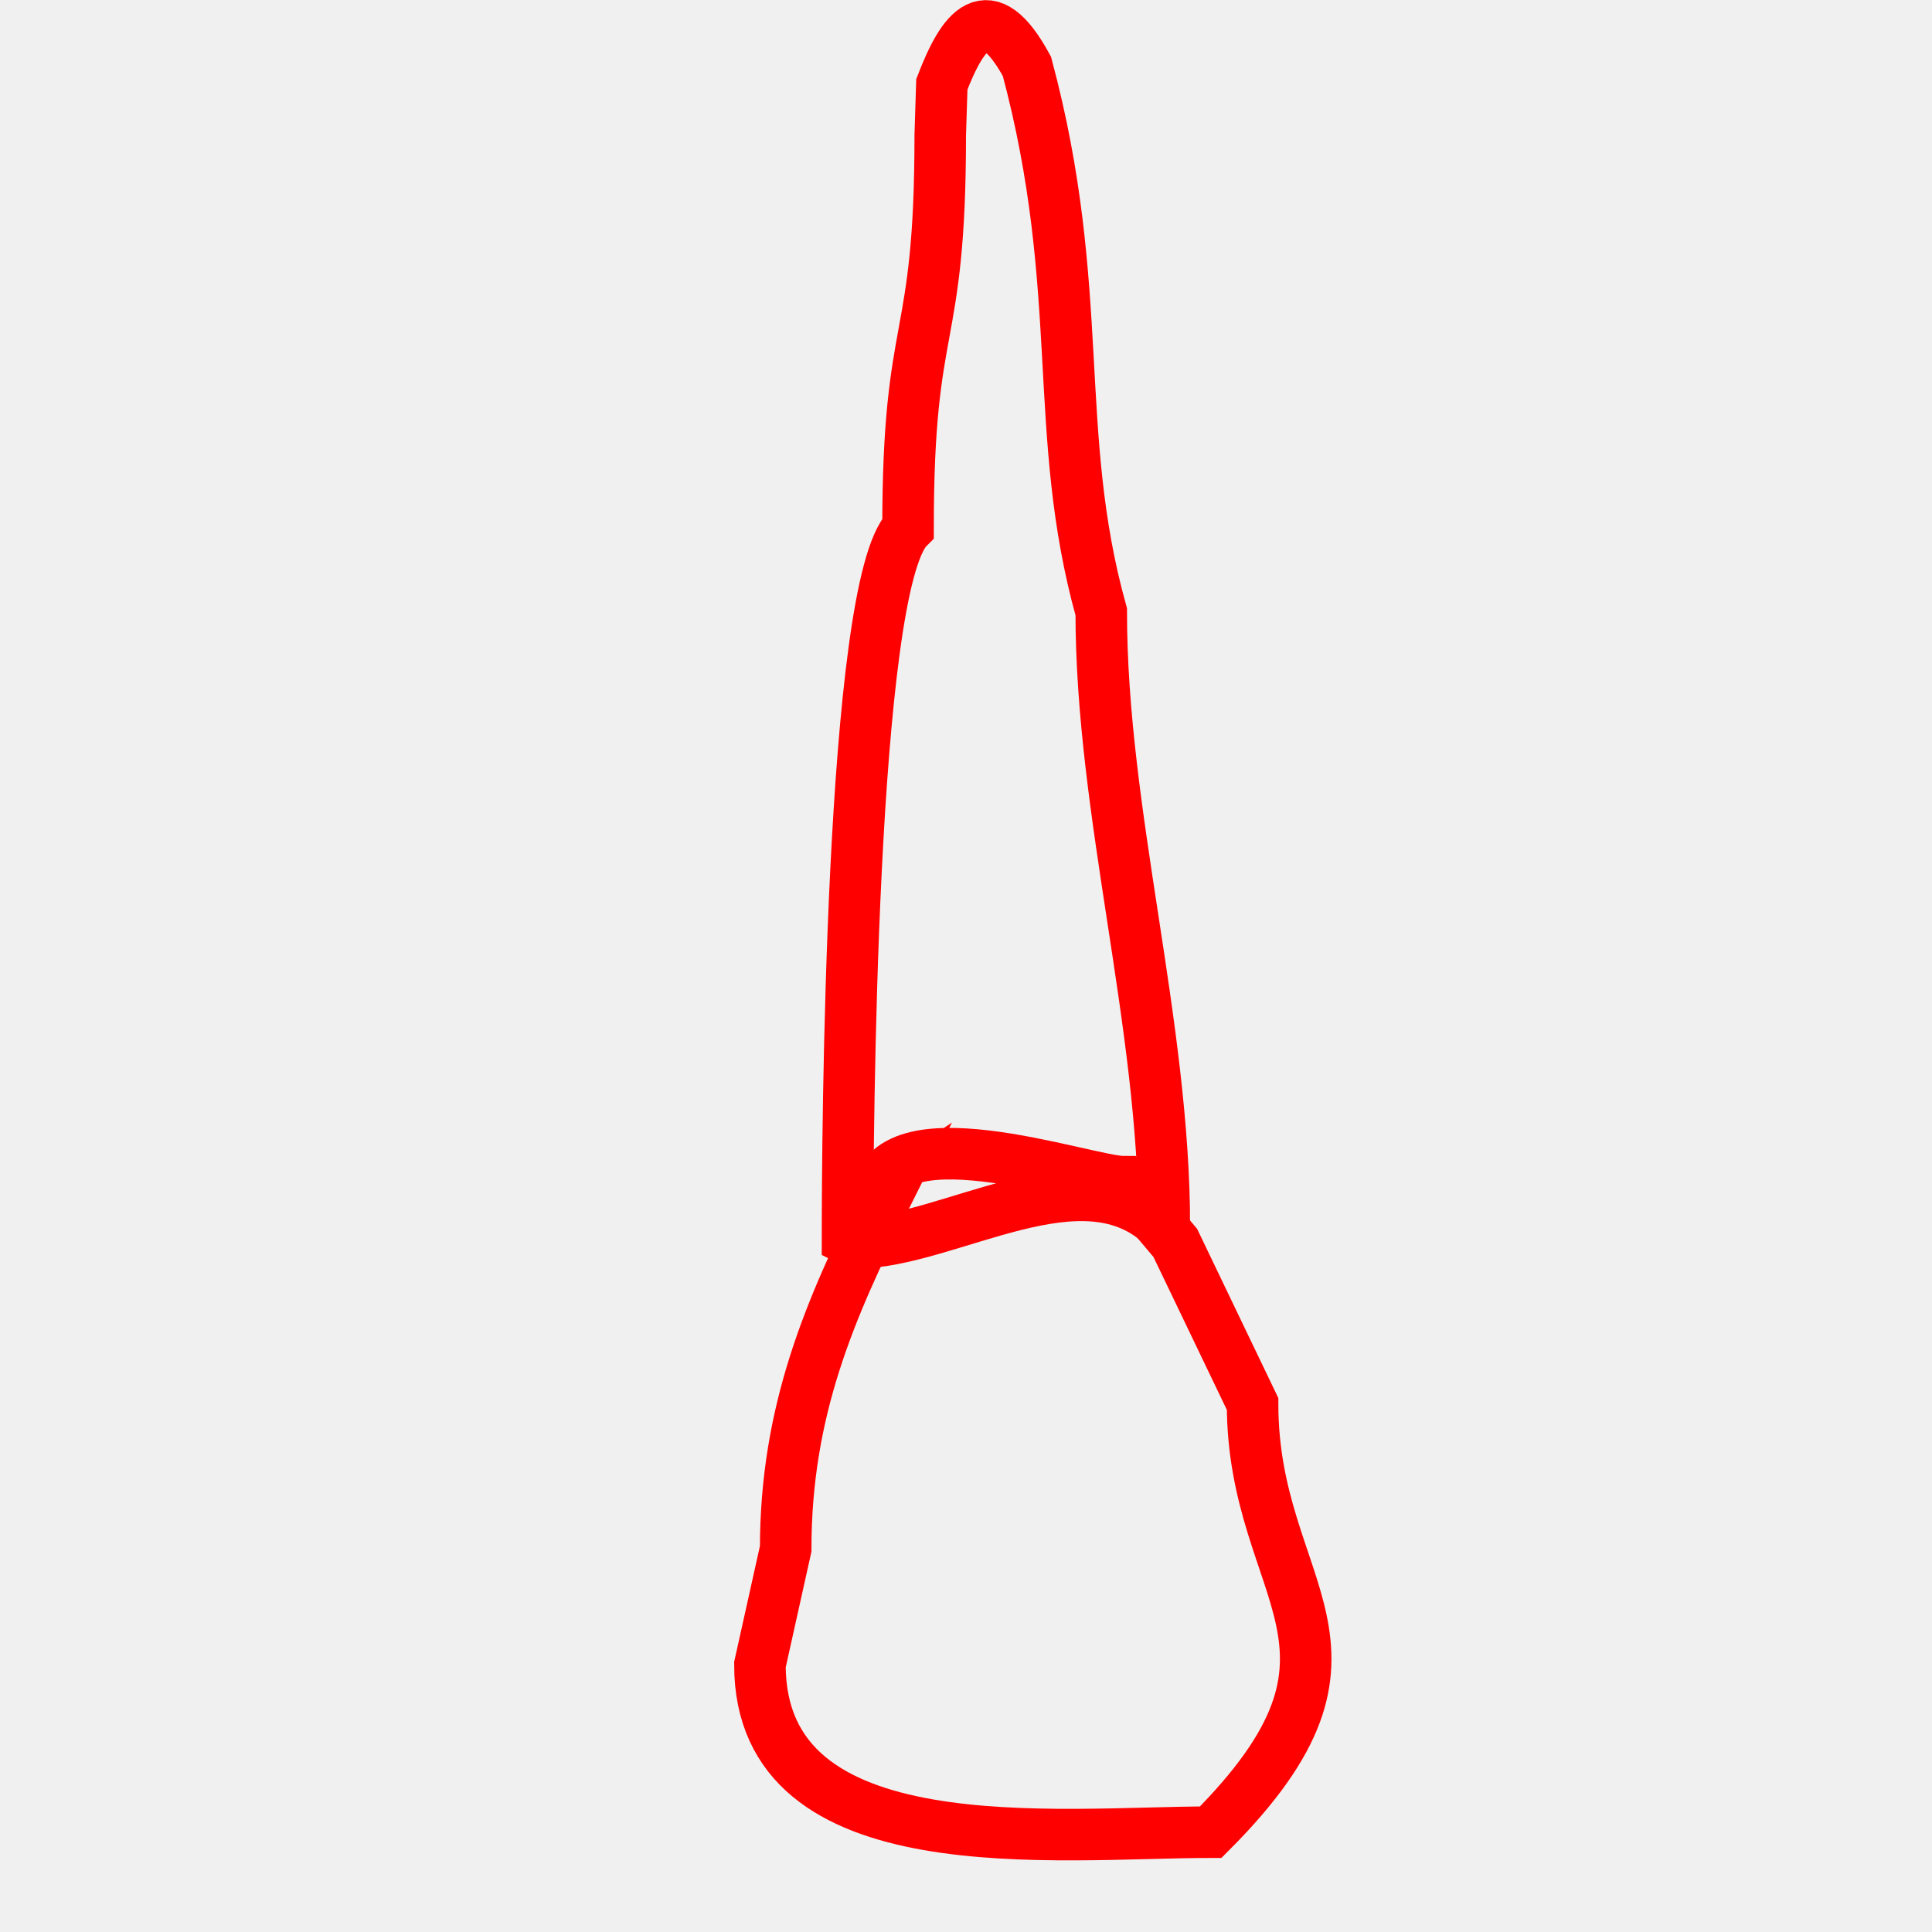
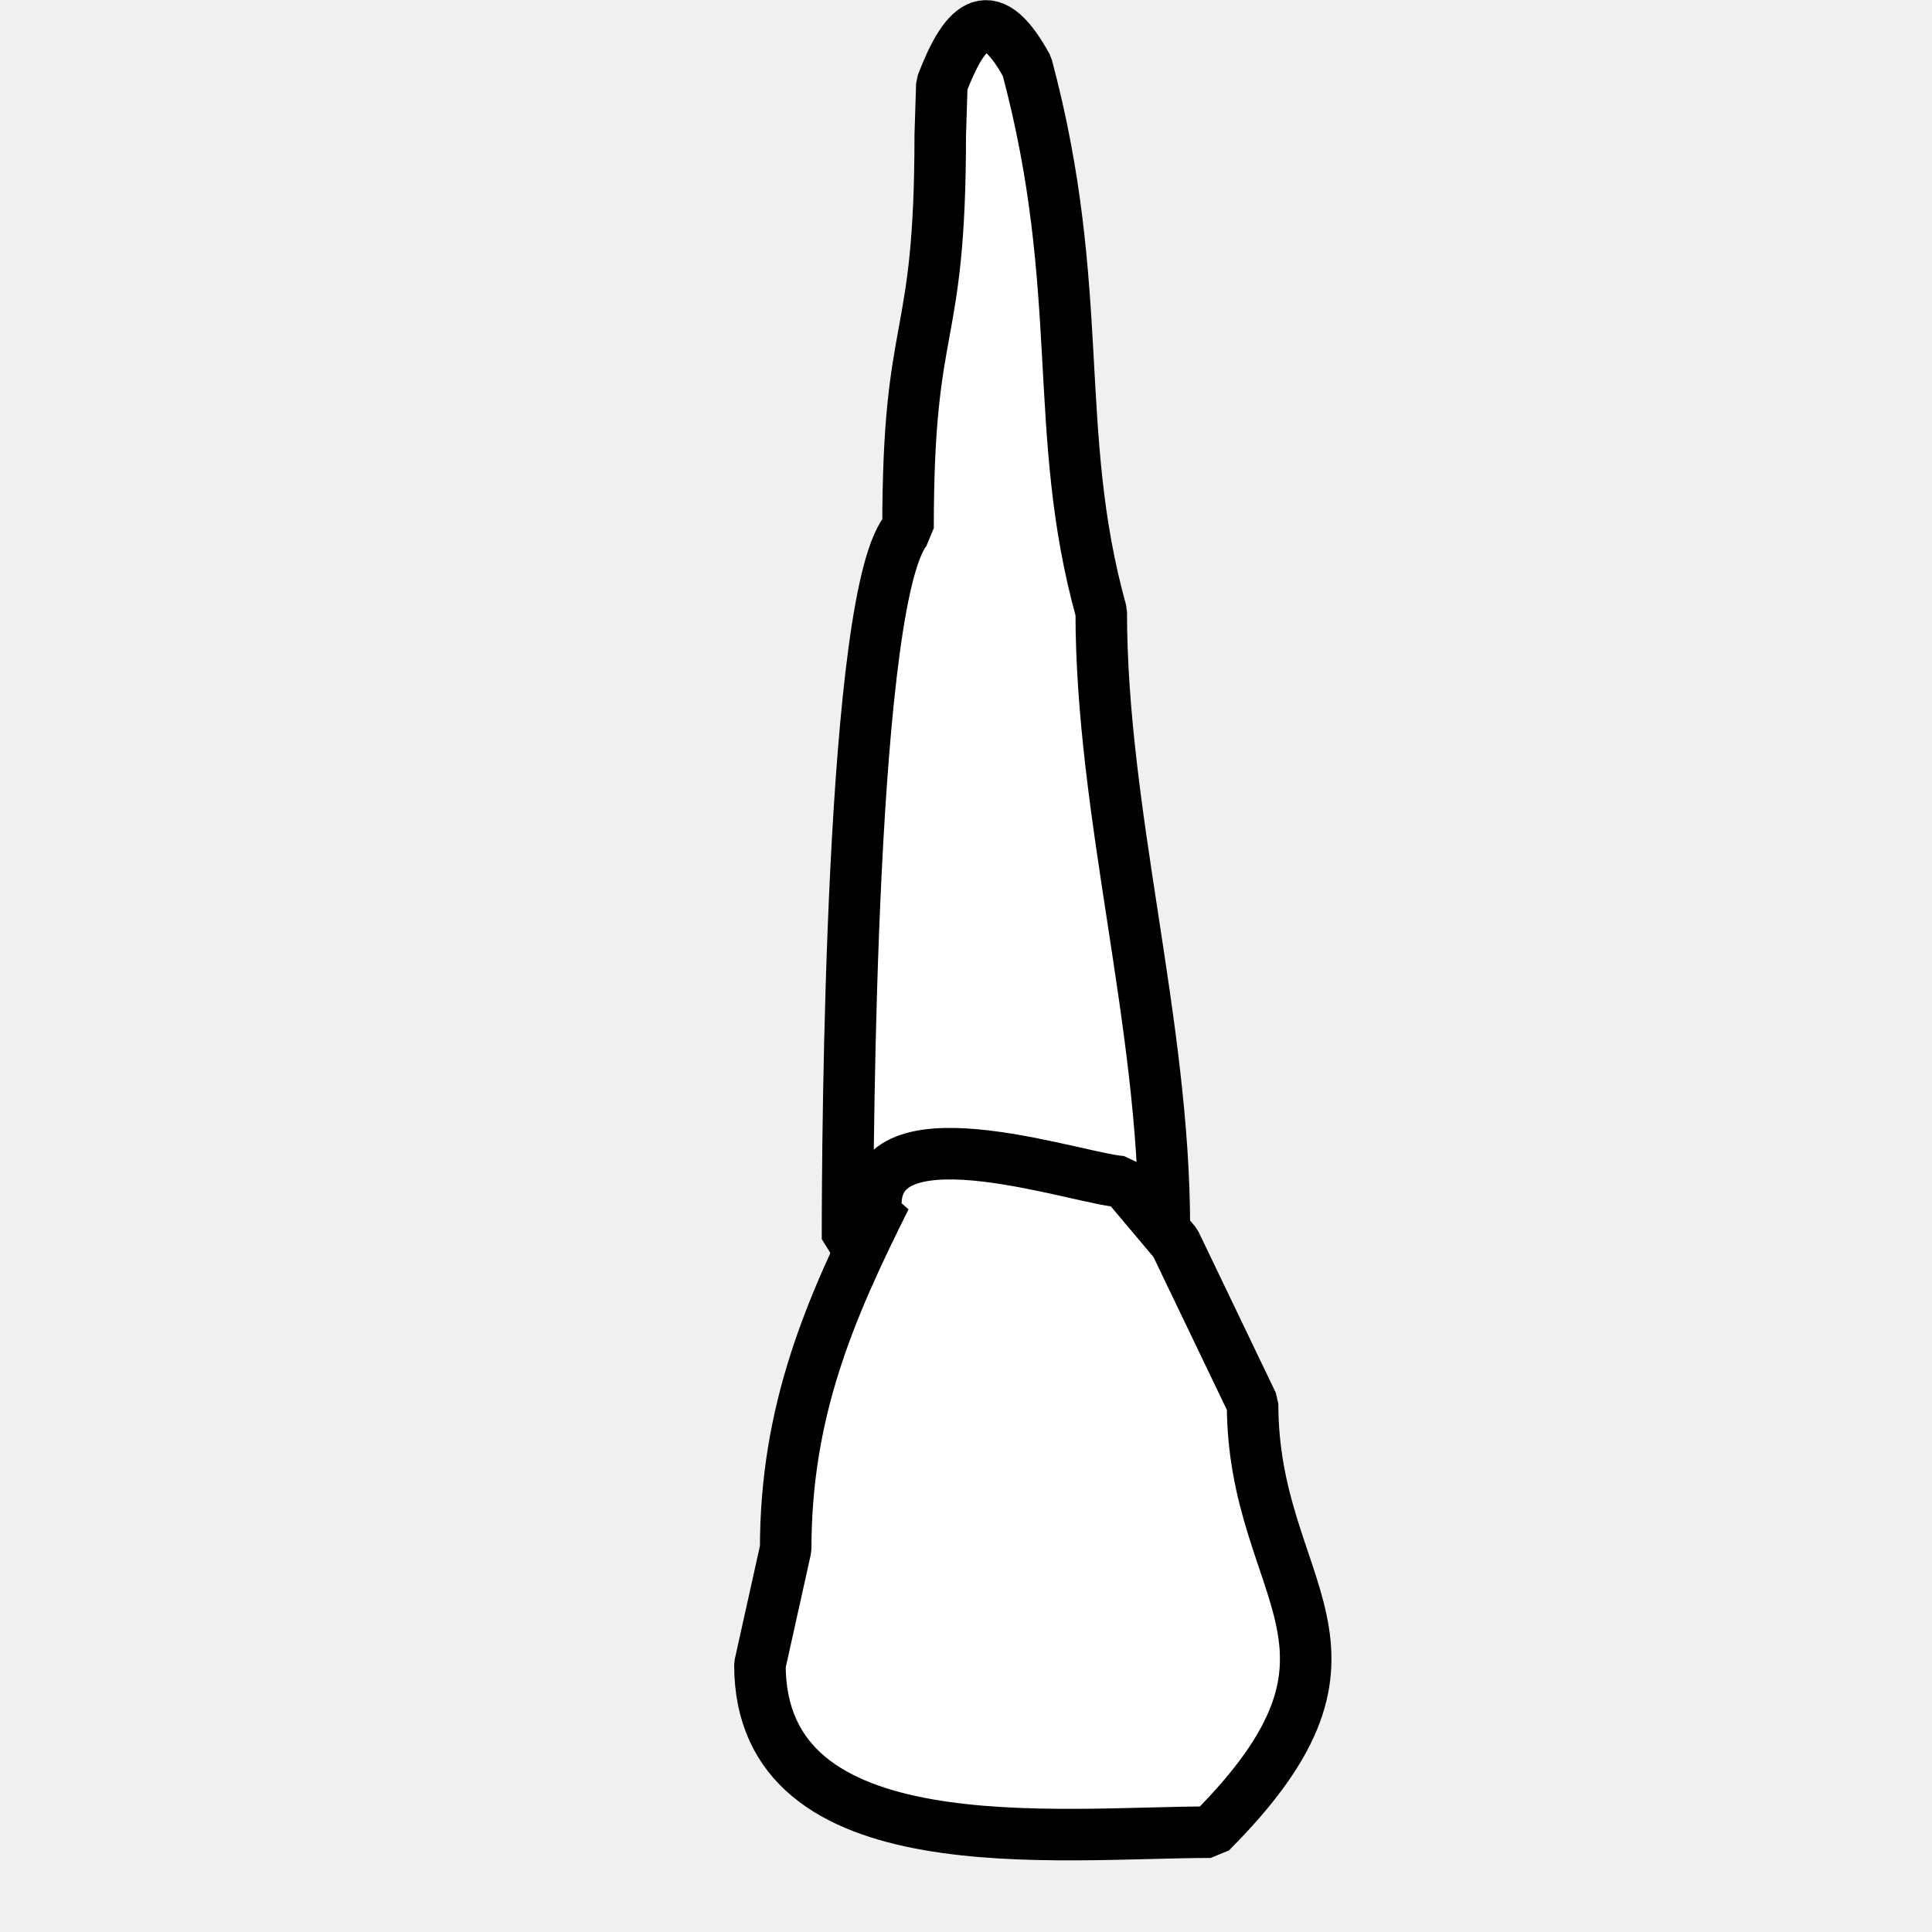
- <svg xmlns="http://www.w3.org/2000/svg" width="300" height="300" viewBox="0 0 300 300">
-   <defs>
-     <style>
-       .cls-1 {
-         fill: none;
-         stroke: red;
-         stroke-width: 8px;
-         fill-rule: evenodd;
-       }
-     </style>
-   </defs>
-   <path id="t-1-2-b" class="cls-1" d="M137.5,186c-8.6,17.194-15.5,32.983-15.5,54.5l-4,18c0,31.559,46.24,26,70,26,28.833-28.833,6.5-36.933,6.5-66.5l-12-25-8-9.5c-5.9,0-38.5-11.833-38.5,3.5Z" />
-   <path id="t-1-2-r1" class="cls-1" d="M146,21c0,33.614-5,27.542-5,61-8.992,8.992-9.4,95.67-9.4,110.4l1.2,0.6c14.531,0,35.517-14.883,48-2.4,0-31.894-9.8-64.25-9.8-95.6-7.8-28-2.2-49.8-11.536-84.687C153.391-.85,149.527,4.592,146.25,13.09,146.25,13.09,146.083,18.364,146,21Z" />
+ <svg xmlns="http://www.w3.org/2000/svg" id="t-1-1-source" width="300" height="300" viewBox="0 0 300 300" stroke="#000" stroke-width="8" fill="none" stroke-linecap="round" stroke-linejoin="bevel">
+   <path id="t-1-1-r1" class="cls-1" d="M146,21c0,33.614-5,27.542-5,61-8.992,8.992-9.4,95.67-9.4,110.4l1.2,0.6c14.531,0,35.517-14.883,48-2.4,0-31.894-9.8-64.25-9.8-95.6-7.8-28-2.2-49.8-11.536-84.687C153.391-.85,149.527,4.592,146.25,13.09,146.25,13.09,146.083,18.364,146,21Z" fill="#fff" />
+   <path id="t-1-1-b" class="cls-1" d="M137.5,186c-8.6,17.194-15.5,32.983-15.5,54.5l-4,18c0,31.559,46.24,26,70,26,28.833-28.833,6.5-36.933,6.5-66.5l-12-25-8-9.5c-5.9,0-38.5-11.833-38.5,3.5Z" fill="#fff" />
</svg>
